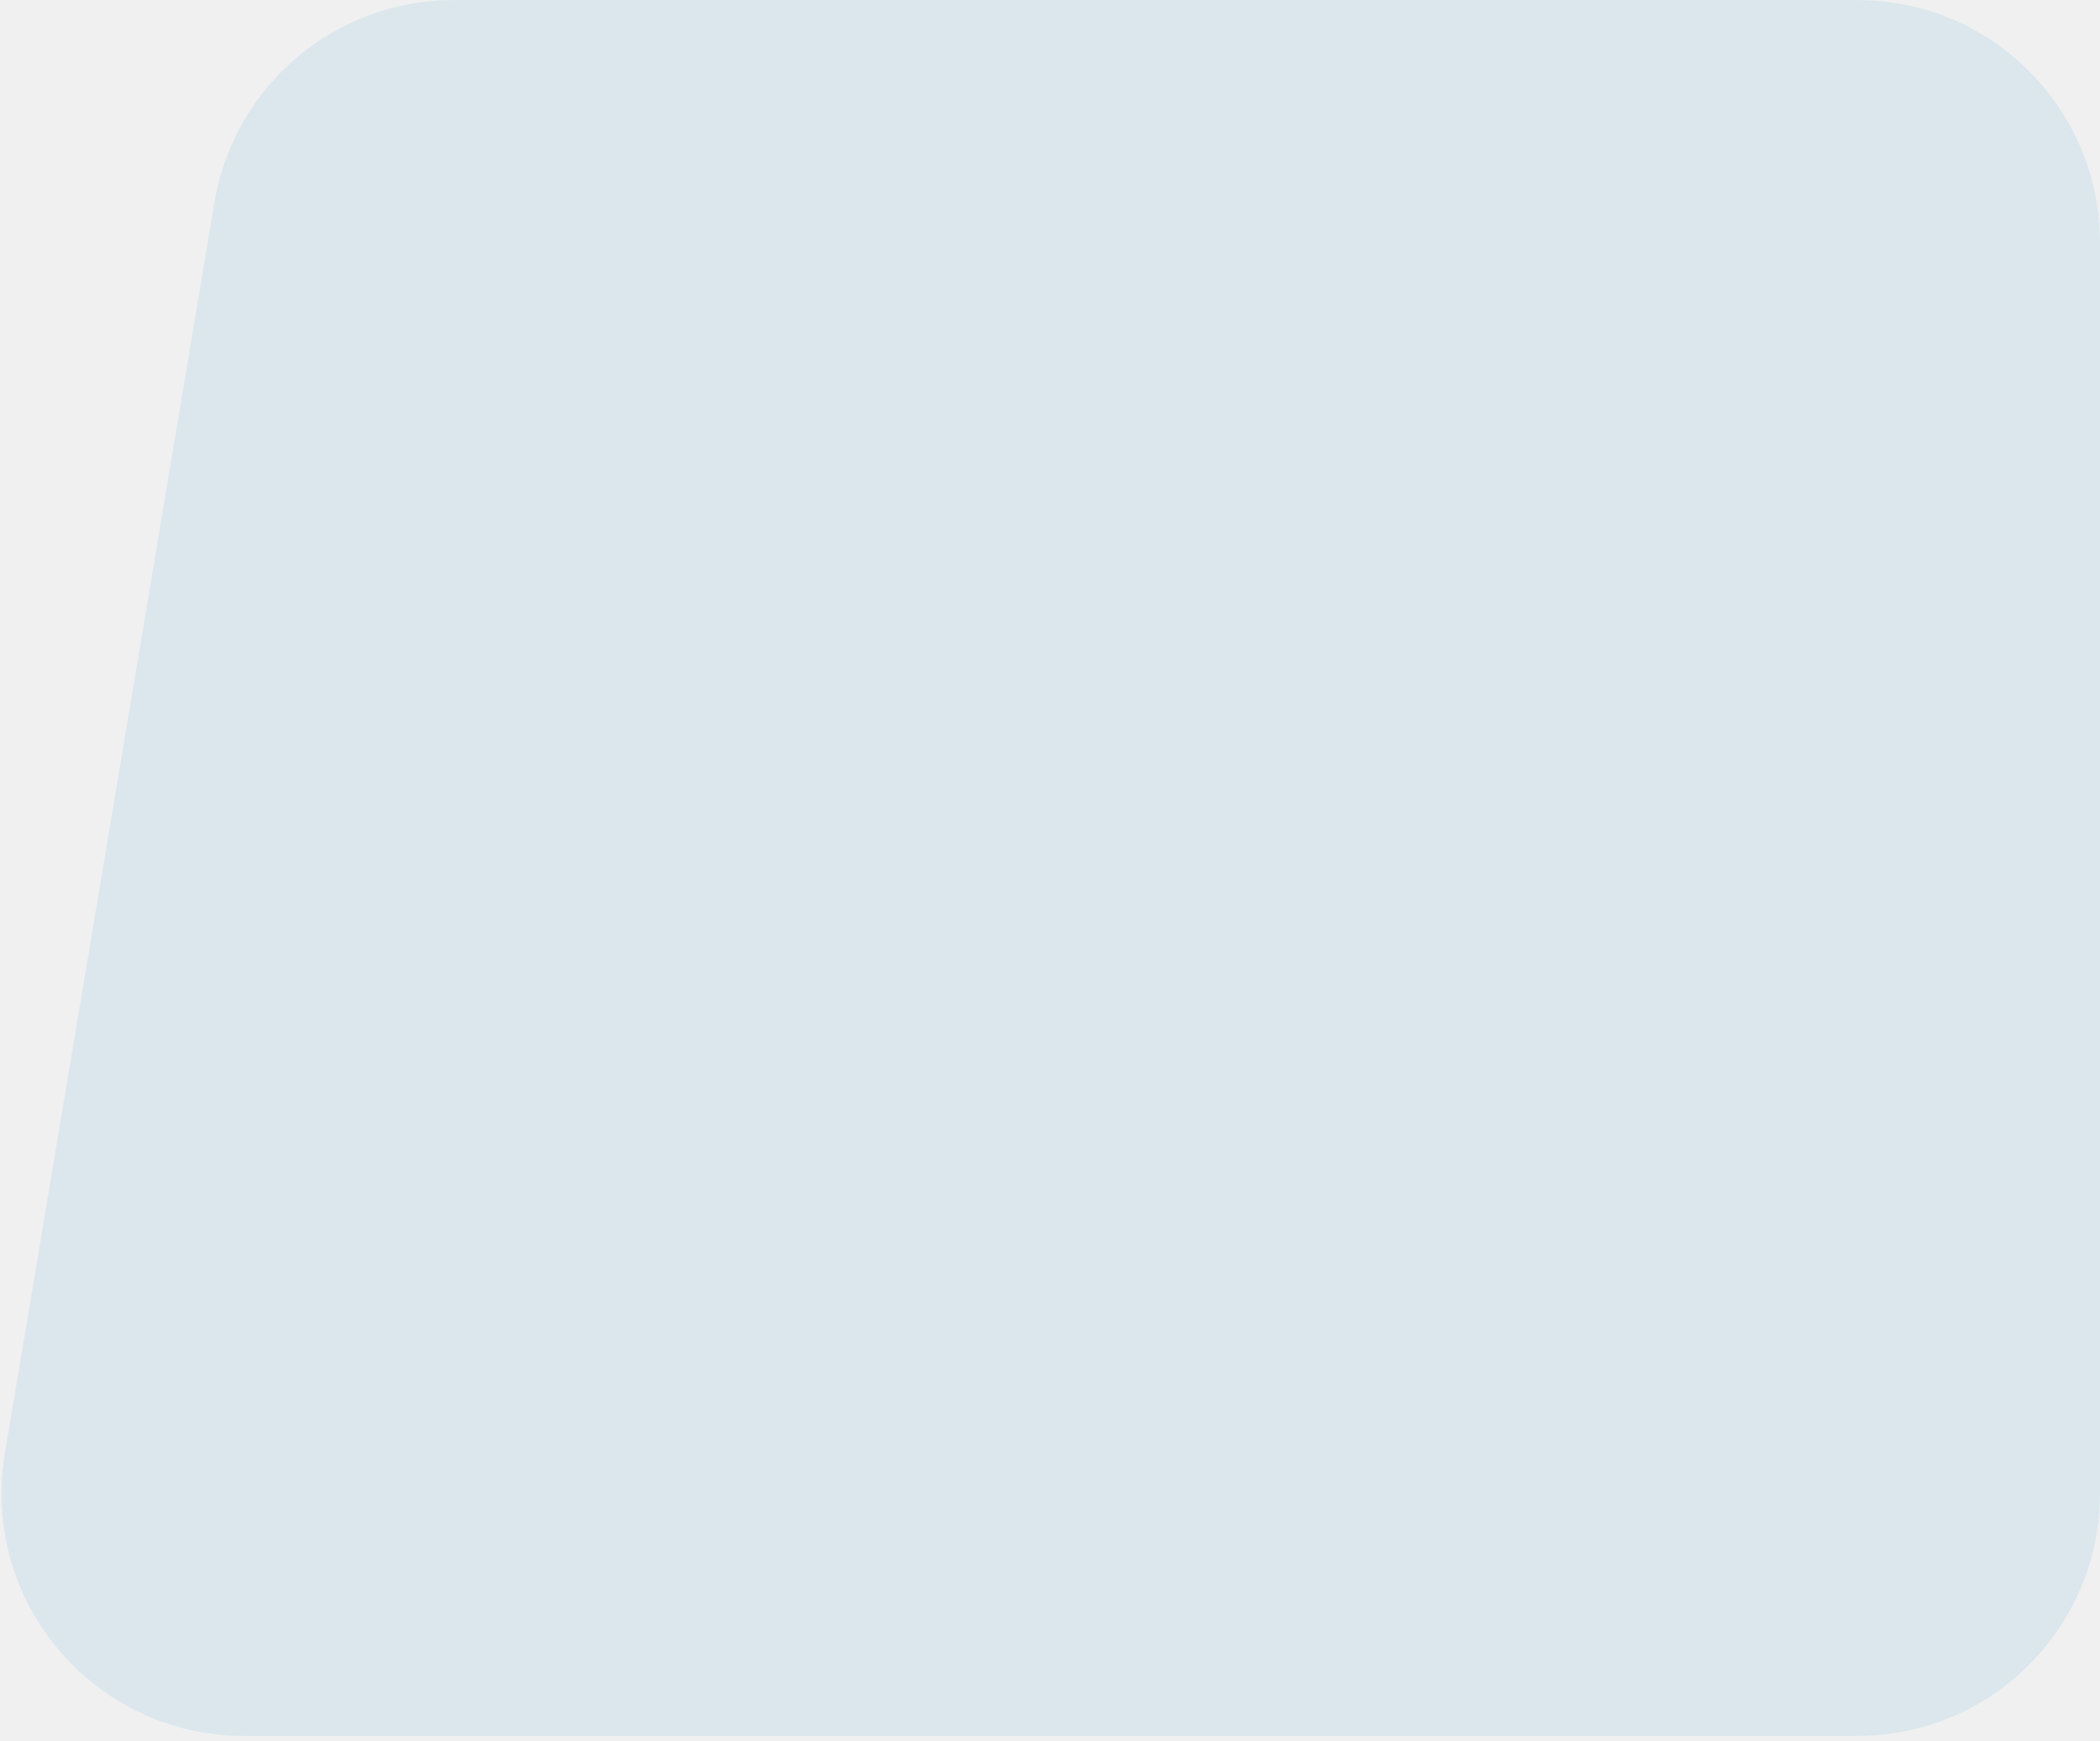
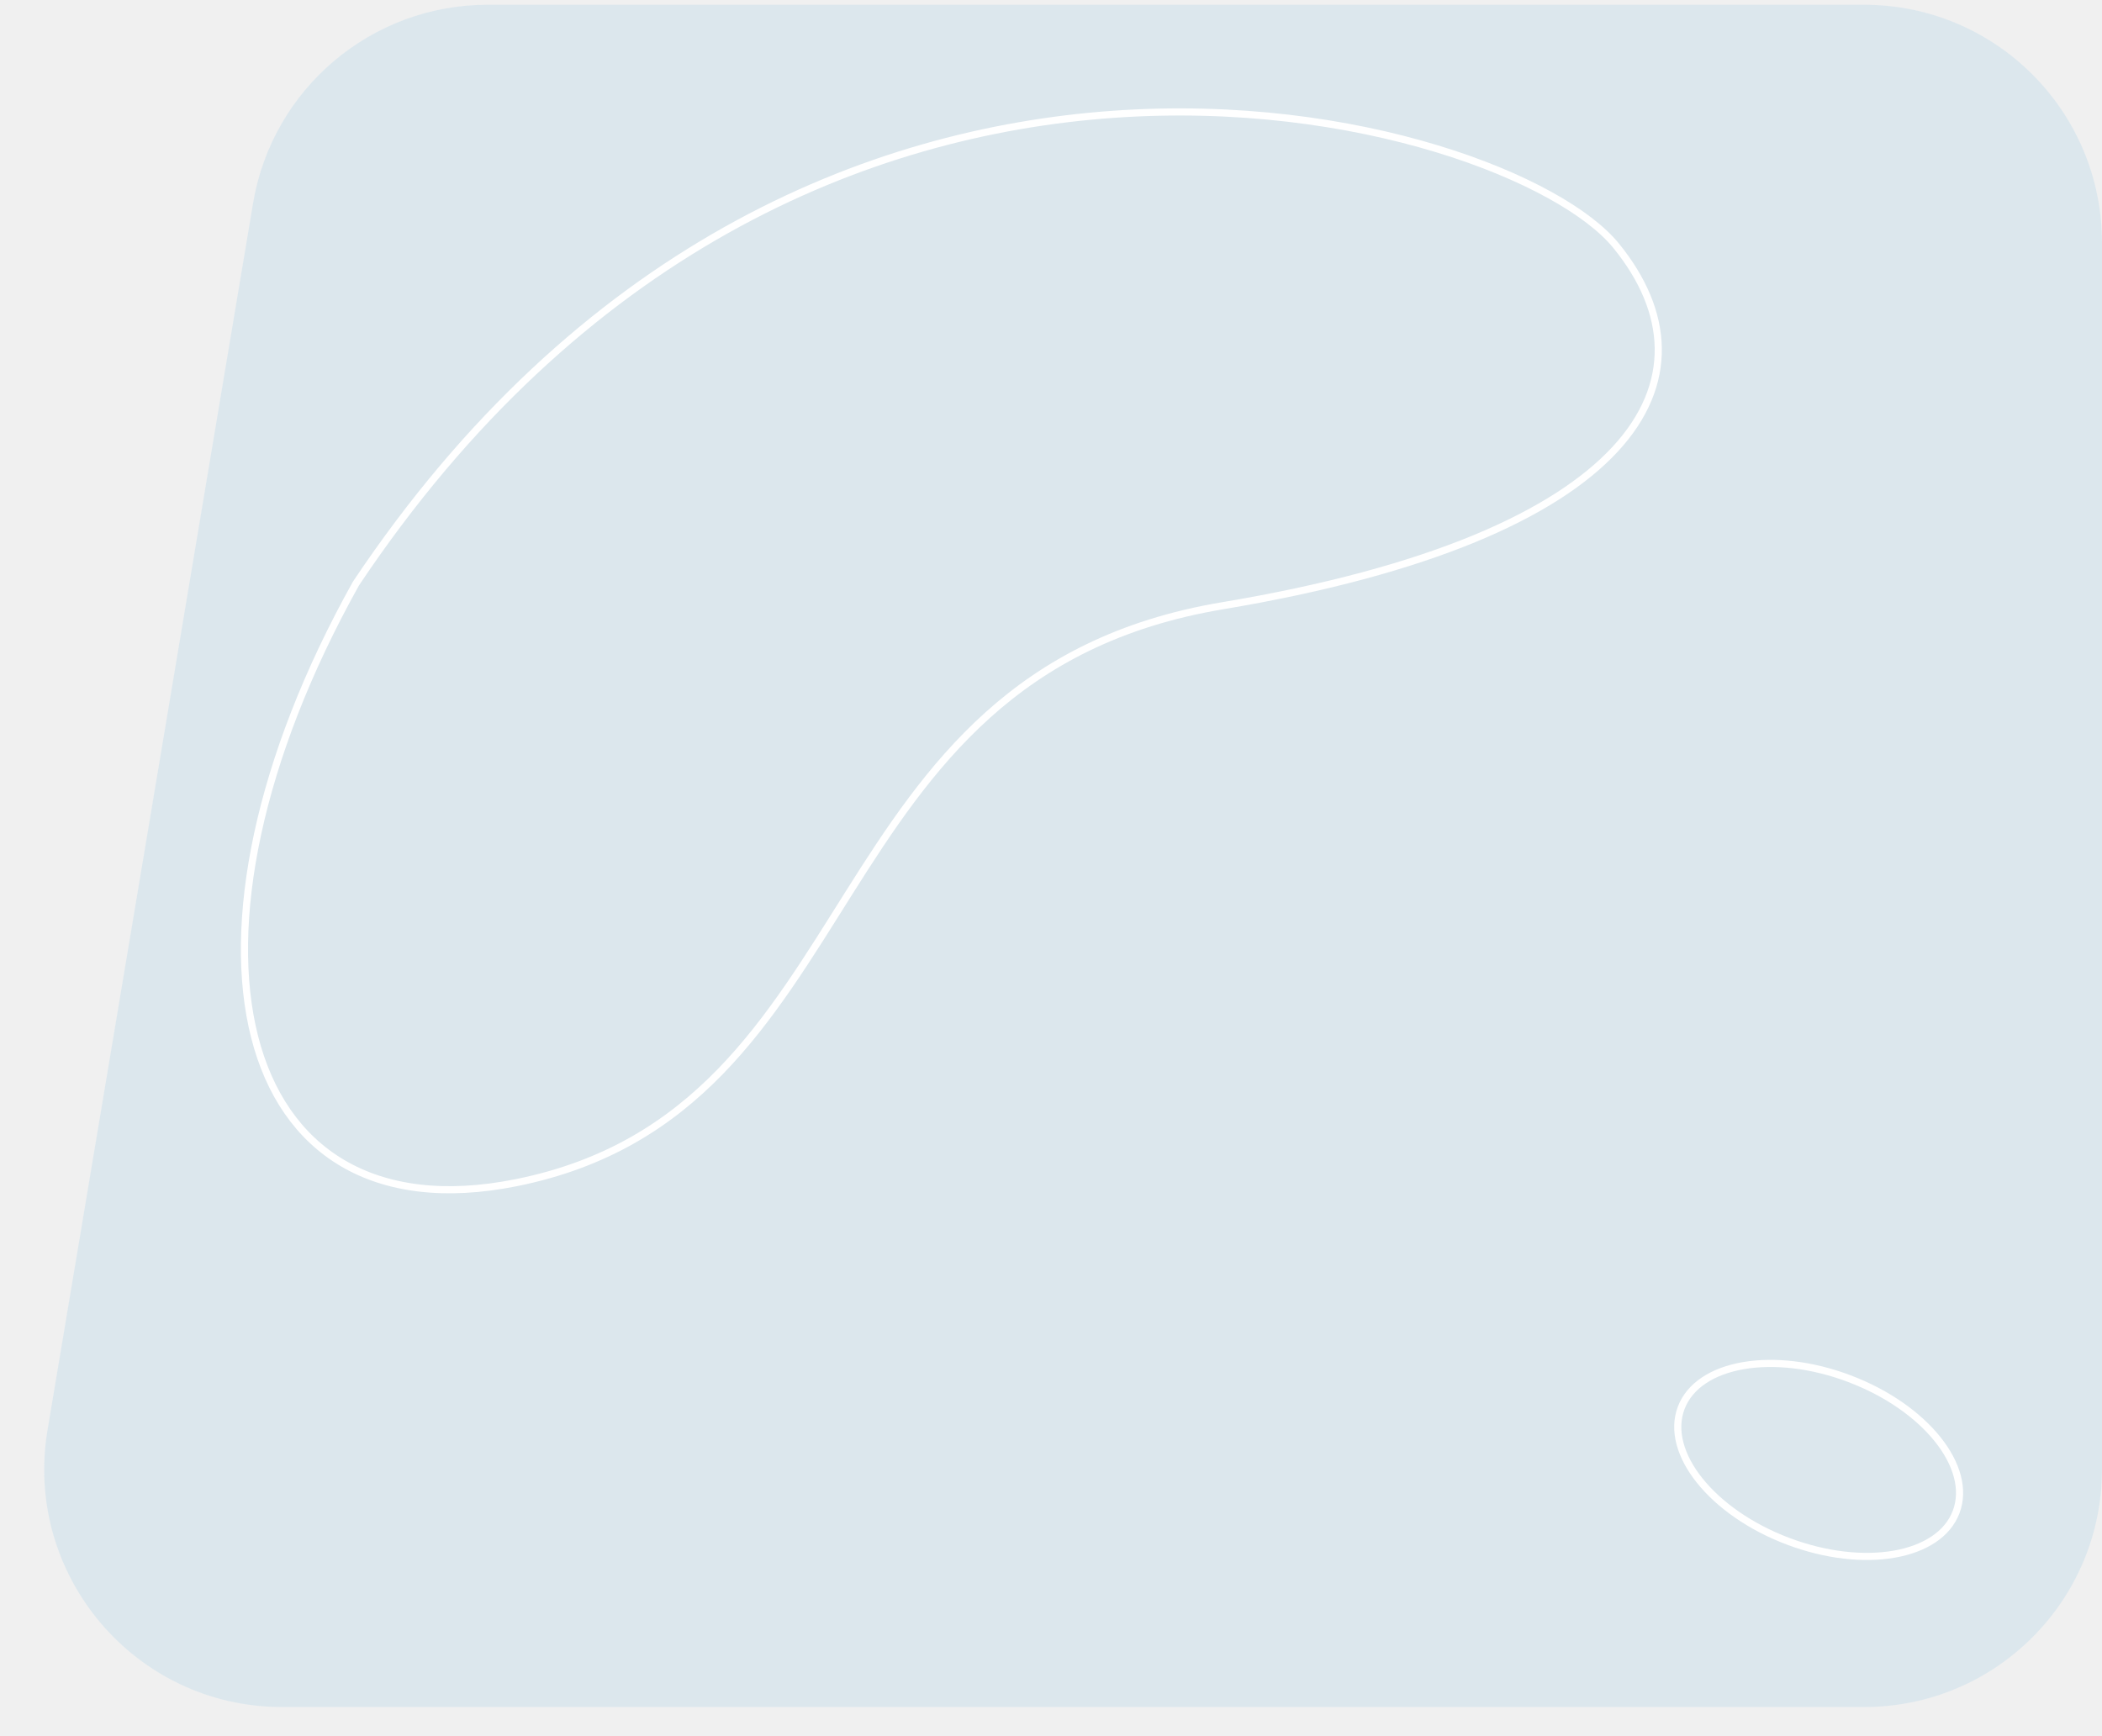
- <svg xmlns="http://www.w3.org/2000/svg" width="433" height="359" viewBox="0 0 433 359" fill="none">
-   <path opacity="0.1" d="M44.209 41.741C48.245 17.65 69.096 0.002 93.522 0.002H383C410.614 0.002 433 22.387 433 50.002V308.002C433 335.616 410.614 358.002 383 358.002H50.305C19.392 358.002 -4.115 330.23 0.992 299.741L44.209 41.741Z" fill="#2D9CDB" />
+ <svg xmlns="http://www.w3.org/2000/svg" width="442" height="365" viewBox="0 5 442 365" fill="none">
+   <path opacity="0.1" d="M53.209 47.741C57.245 23.65 78.096 6.002 102.522 6.002H392C419.614 6.002 442 28.387 442 56.002V314.002C442 341.616 419.614 364.002 392 364.002H59.305C28.392 364.002 4.885 336.23 9.992 305.741L53.209 47.741Z" fill="#2D9CDB" />
+   <ellipse rx="30.91" ry="18.273" transform="matrix(0.935269 0.353938 -0.353612 0.935392 382.421 312.032)" stroke="white" stroke-width="1.5" />
+   <path d="M108.617 253.712C48.115 265.919 33.498 201.795 74.867 127.691C168.814 -12.877 317.188 28.866 339.815 56.661C362.443 84.457 344.259 117.798 257.066 132.395C169.873 146.991 184.245 238.454 108.617 253.712Z" stroke="white" stroke-width="1.5" />
</svg>
